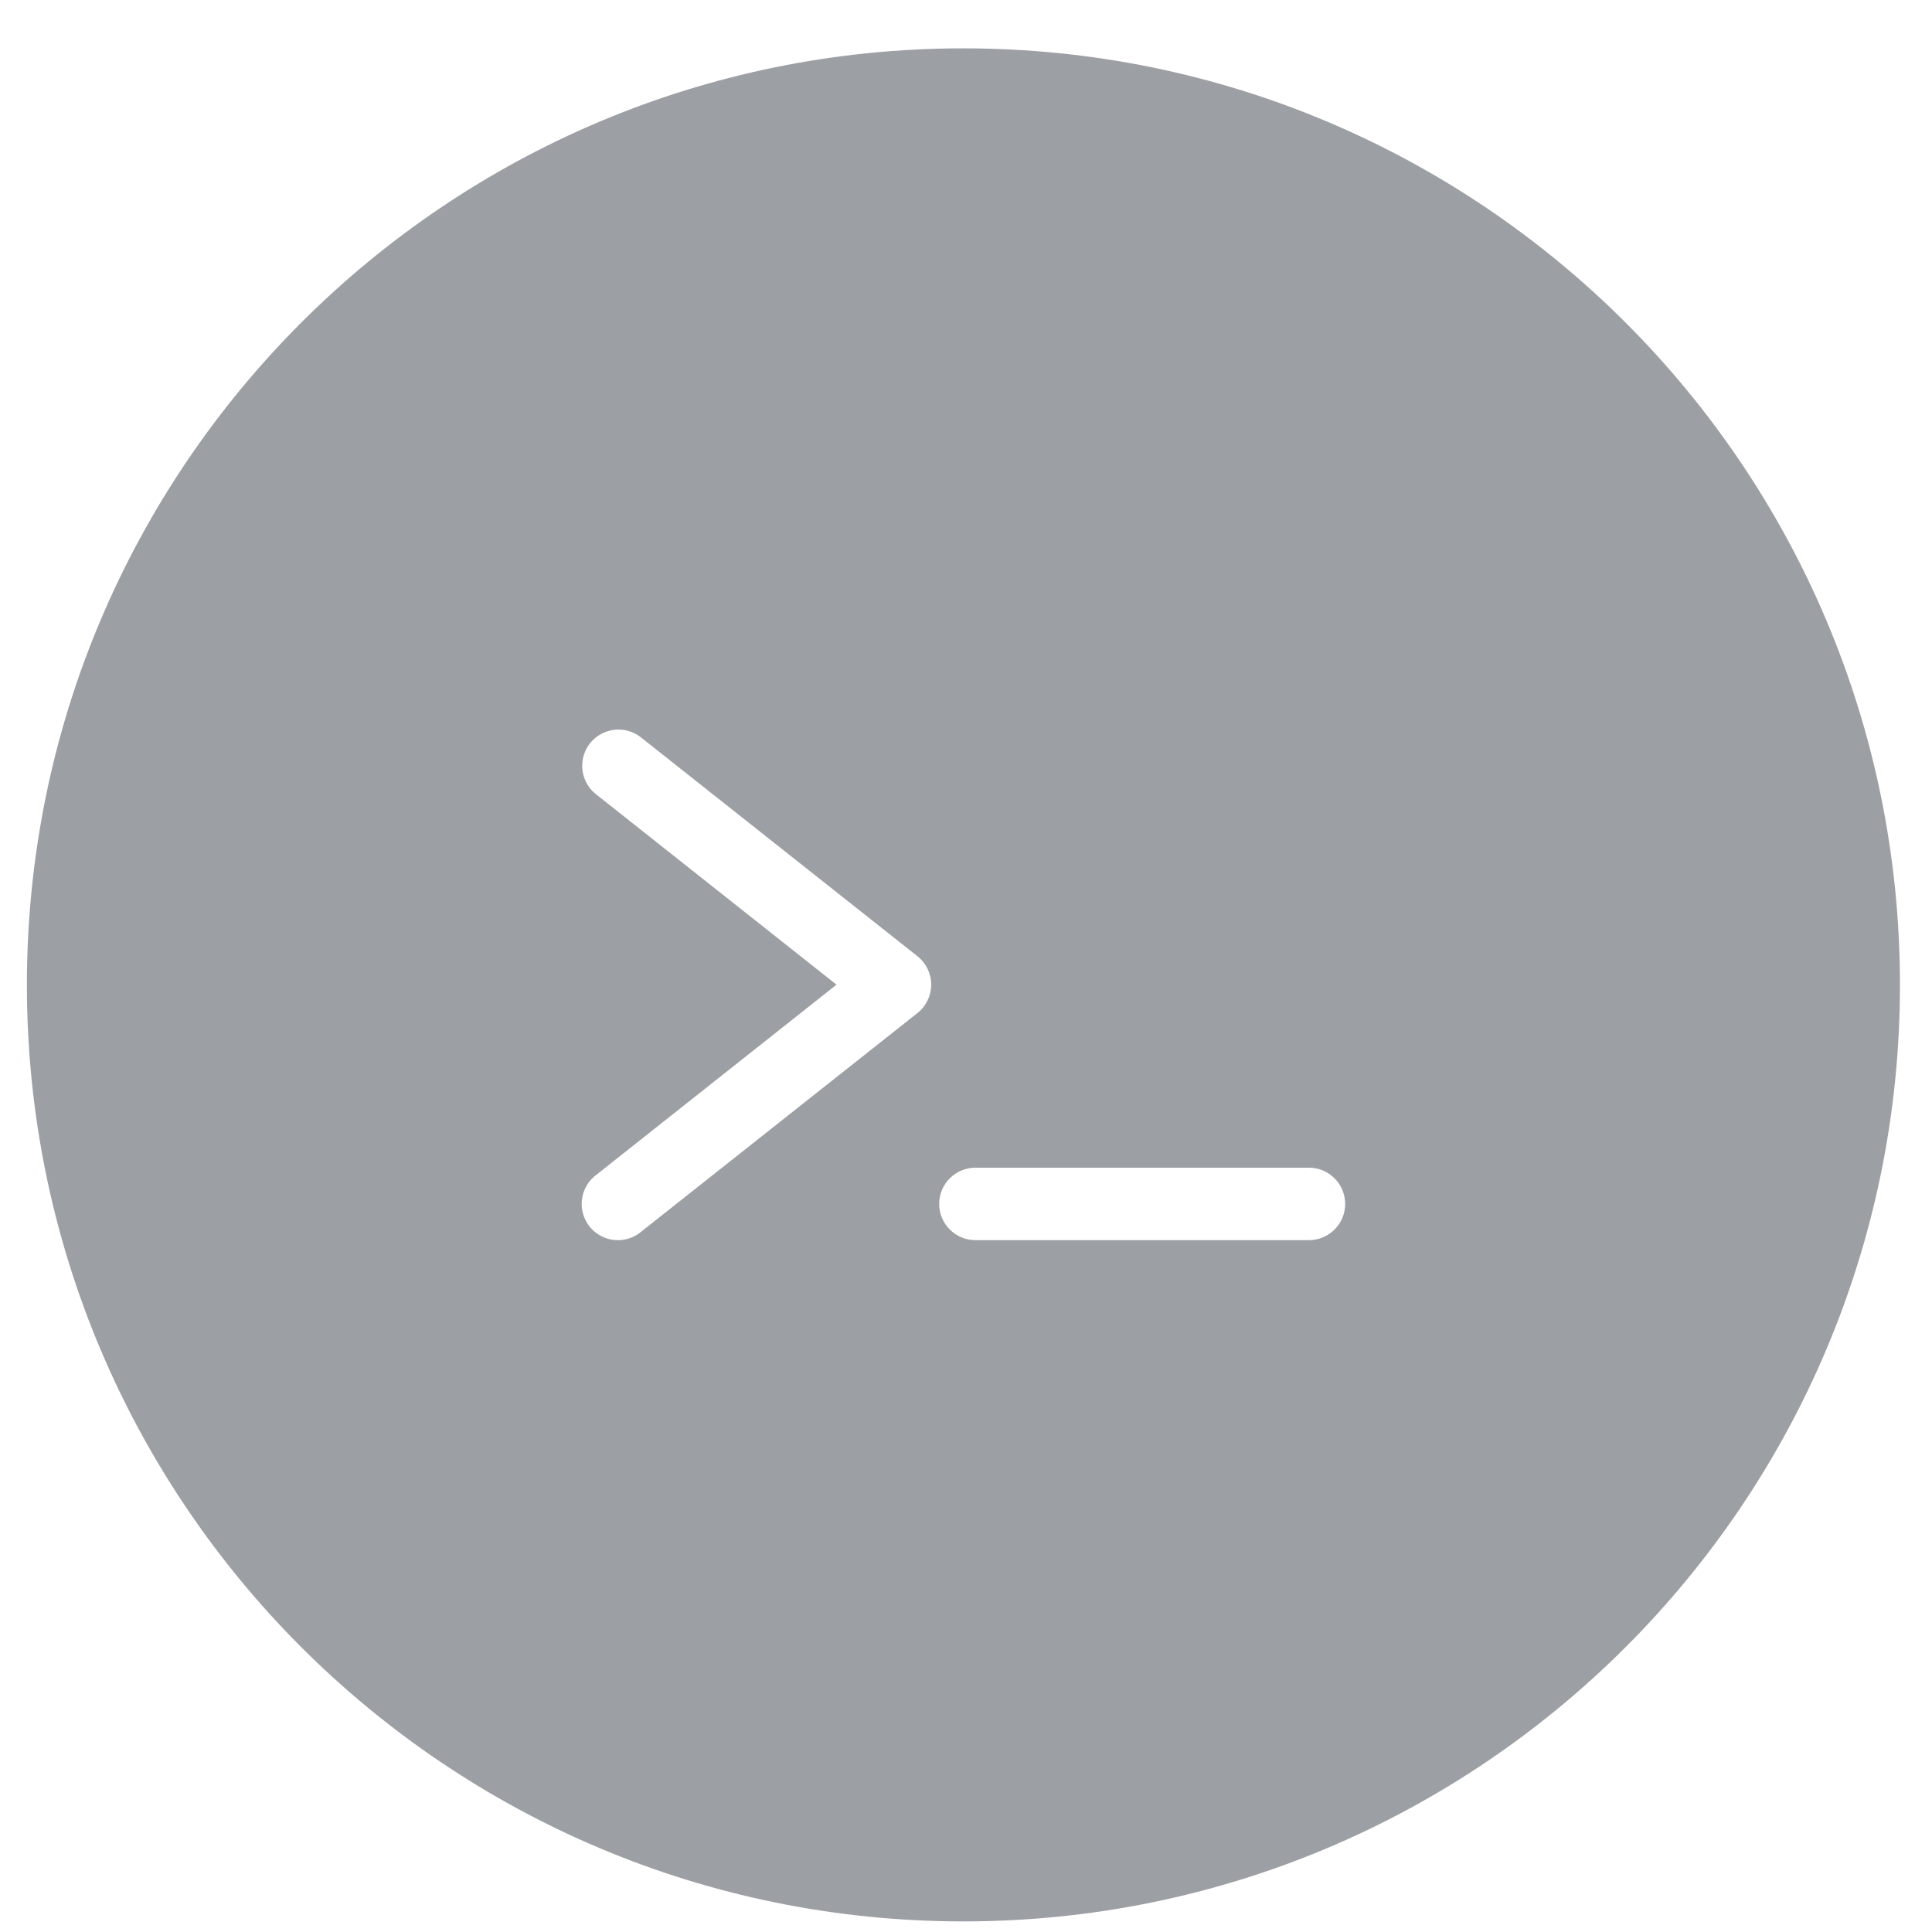
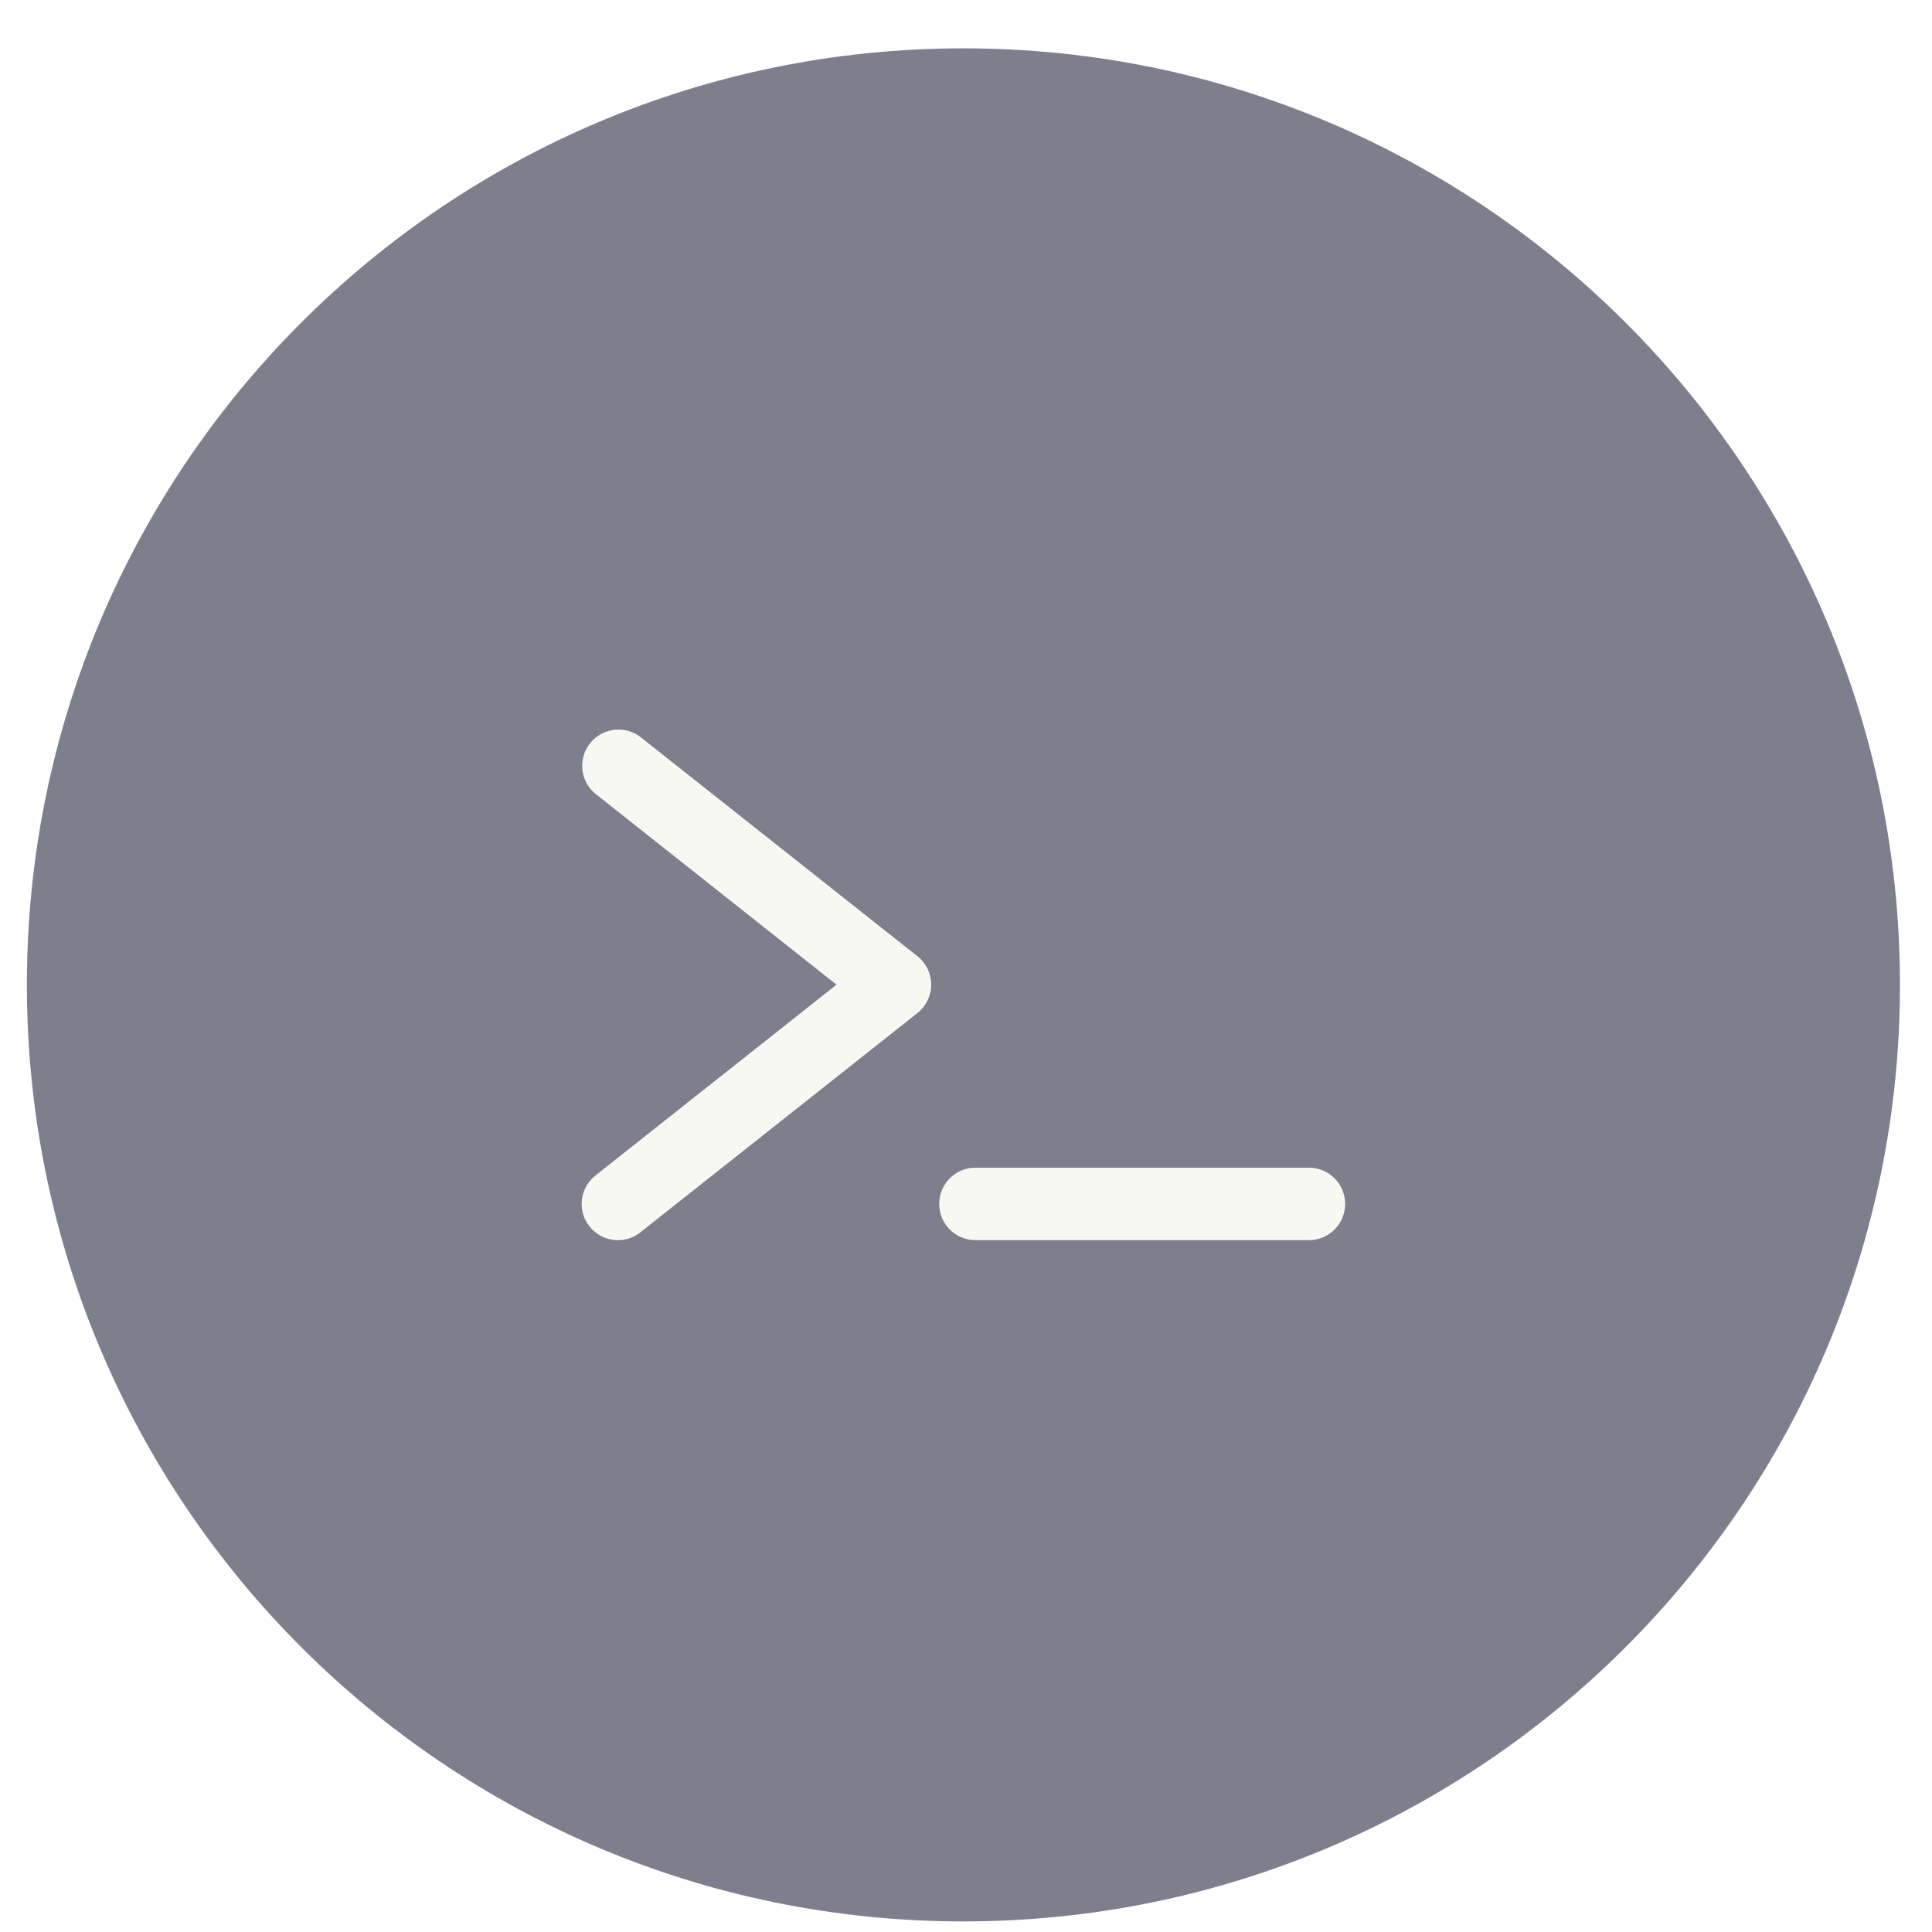
- <svg xmlns="http://www.w3.org/2000/svg" style="isolation:isolate" viewBox="0 0 48 48" width="48pt" height="48pt">
-   <g style="opacity:0.99;">
-     <g opacity="0.99">
-       <ellipse vector-effect="non-scaling-stroke" cx="23.936" cy="24.469" rx="23.268" ry="23.268" fill="#72787e" fill-opacity="0.7" />
+ <svg xmlns="http://www.w3.org/2000/svg" style="isolation:isolate" viewBox="0 0 48 48" width="48pt" height="48pt" version="1.1" id="svg10">
+   <defs id="defs14" />
+   <g style="opacity:0.99;" id="g6">
+     <g opacity="0.99" id="g4">
+       <ellipse vector-effect="non-scaling-stroke" cx="23.936" cy="24.469" rx="23.268" ry="23.268" fill="#72787e" fill-opacity="0.7" id="ellipse2" style="fill:#44475a" />
    </g>
  </g>
-   <path d=" M 15.351 18.126 C 14.968 18.132 14.63 18.38 14.51 18.744 C 14.39 19.108 14.513 19.508 14.818 19.741 L 20.783 24.464 L 14.818 29.186 C 14.553 29.382 14.416 29.706 14.46 30.032 C 14.504 30.358 14.723 30.634 15.03 30.752 C 15.338 30.869 15.685 30.81 15.935 30.597 L 22.793 25.169 C 23.009 24.998 23.135 24.738 23.135 24.463 C 23.135 24.188 23.009 23.927 22.793 23.757 L 15.935 18.329 C 15.771 18.194 15.564 18.122 15.351 18.126 Z  M 24.234 29.011 C 23.737 29.011 23.334 29.414 23.334 29.911 C 23.334 30.408 23.737 30.811 24.234 30.811 L 32.519 30.811 C 33.017 30.811 33.42 30.408 33.42 29.911 C 33.42 29.414 33.017 29.011 32.519 29.011 L 24.234 29.011 Z " fill-rule="evenodd" fill="rgb(255,255,255)" />
+   <path d=" M 15.351 18.126 C 14.968 18.132 14.63 18.38 14.51 18.744 C 14.39 19.108 14.513 19.508 14.818 19.741 L 20.783 24.464 L 14.818 29.186 C 14.553 29.382 14.416 29.706 14.46 30.032 C 14.504 30.358 14.723 30.634 15.03 30.752 C 15.338 30.869 15.685 30.81 15.935 30.597 L 22.793 25.169 C 23.009 24.998 23.135 24.738 23.135 24.463 C 23.135 24.188 23.009 23.927 22.793 23.757 L 15.935 18.329 C 15.771 18.194 15.564 18.122 15.351 18.126 Z  M 24.234 29.011 C 23.737 29.011 23.334 29.414 23.334 29.911 C 23.334 30.408 23.737 30.811 24.234 30.811 L 32.519 30.811 C 33.017 30.811 33.42 30.408 33.42 29.911 C 33.42 29.414 33.017 29.011 32.519 29.011 L 24.234 29.011 Z " fill-rule="evenodd" fill="rgb(255,255,255)" id="path8" style="fill:#f8f8f2" />
</svg>
